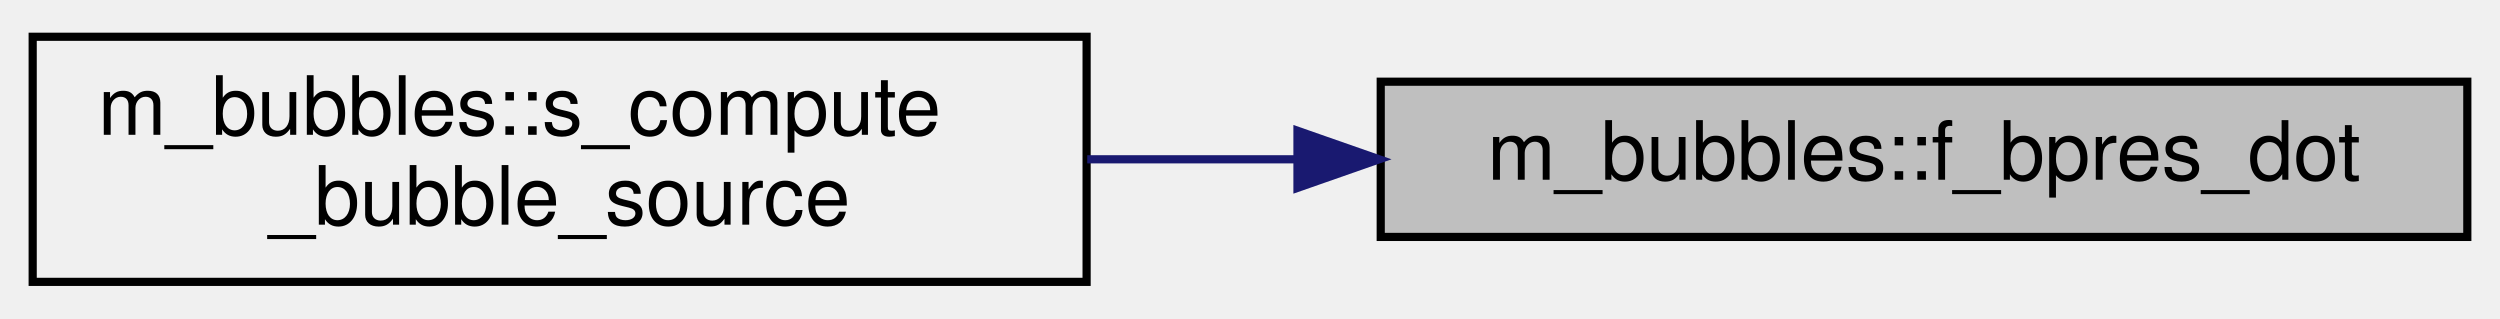
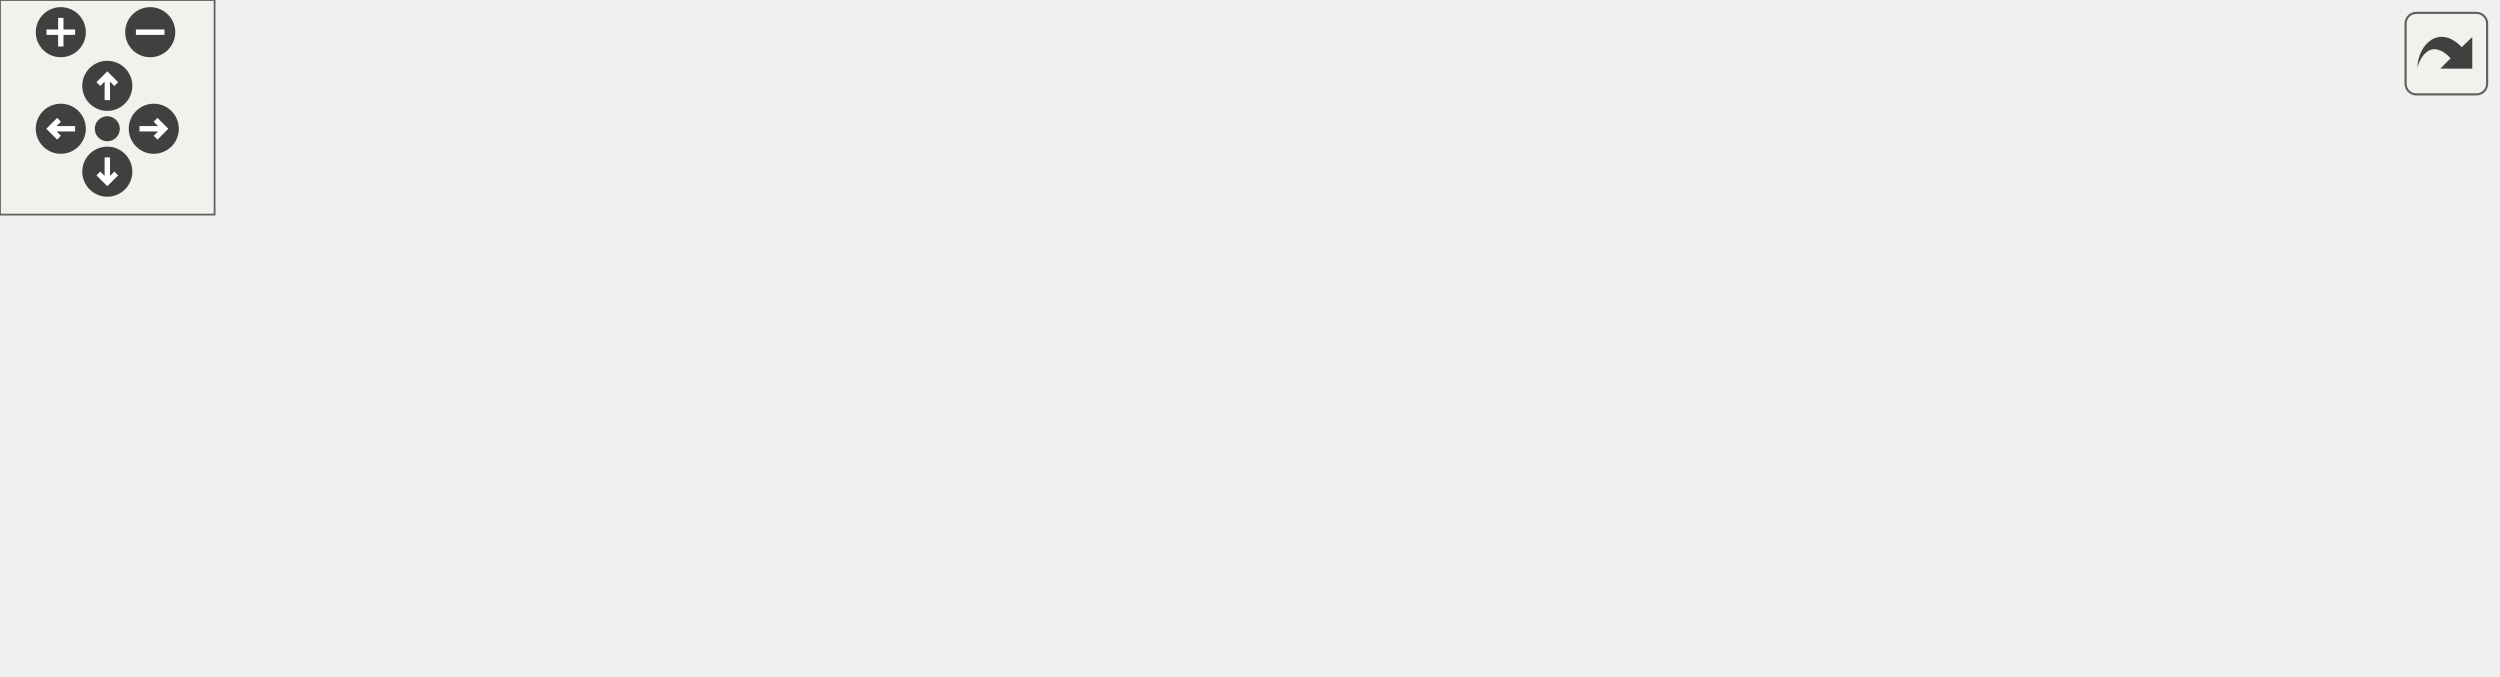
- <svg xmlns="http://www.w3.org/2000/svg" xmlns:xlink="http://www.w3.org/1999/xlink" width="306pt" height="39pt" viewBox="0.00 0.00 306.00 39.00">
-   <g id="graph0" class="graph" transform="scale(1 1) rotate(0) translate(4 35)">
-     <g id="node1" class="node">
-       <g id="a_node1">
-         <a xlink:title="Function that computes the time derivative of the internal bubble pressure.">
-           <polygon fill="#bfbfbf" stroke="black" points="165,-6 165,-25 298,-25 298,-6 165,-6" />
-           <text text-anchor="middle" x="231.5" y="-13" font-family="Helvetica,sans-Serif" font-size="10.00">m_bubbles::f_bpres_dot</text>
-         </a>
+ <svg xmlns="http://www.w3.org/2000/svg" xmlns:xlink="http://www.w3.org/1999/xlink" id="main" version="1.1" xml:space="preserve">
+   <style type="text/css">
+ .edge:hover path { stroke: red; }
+ .edge:hover polygon { stroke: red; fill: red; }
+ </style>
+   <defs>
+     <circle id="rim" cx="0" cy="0" r="7" />
+     <circle id="rim2" cx="0" cy="0" r="3.5" />
+     <g id="zoomPlus">
+       <use xlink:href="#rim" fill="#404040">
+         <set attributeName="fill" to="#808080" begin="zoomplus.mouseover" end="zoomplus.mouseout" />
+       </use>
+       <path d="M-4,0h8M0,-4v8" fill="none" stroke="white" stroke-width="1.5" pointer-events="none" />
+     </g>
+     <g id="zoomMin">
+       <use xlink:href="#rim" fill="#404040">
+         <set attributeName="fill" to="#808080" begin="zoomminus.mouseover" end="zoomminus.mouseout" />
+       </use>
+       <path d="M-4,0h8" fill="none" stroke="white" stroke-width="1.5" pointer-events="none" />
+     </g>
+     <g id="dirArrow">
+       <path fill="none" stroke="white" stroke-width="1.5" d="M0,-3.0v7 M-2.5,-0.5L0,-3.0L2.5,-0.5" />
+     </g>
+     <g id="resetDef">
+       <use xlink:href="#rim2" fill="#404040">
+         <set attributeName="fill" to="#808080" begin="reset.mouseover" end="reset.mouseout" />
+       </use>
+     </g>
+   </defs>
+   <svg id="graph" class="graph">
+     <g id="viewport">
+       <g id="node1" class="node">
+         <g id="a_node1">
+           <a xlink:title="Function that computes the time derivative of the internal bubble pressure.">
+             <polygon fill="#bfbfbf" stroke="black" points="565,-55 565,-74 698,-74 698,-55 565,-55" />
+             <text text-anchor="middle" x="631.5" y="-62" font-family="Helvetica,sans-Serif" font-size="10.00">m_bubbles::f_bpres_dot</text>
+           </a>
+         </g>
+       </g>
+       <g id="node2" class="node">
+         <g id="a_node2">
+           <a xlink:href="namespacem__bubbles.html#af8d5471266acbaf1013d691290362308" target="_top" xlink:title=" ">
+             <polygon fill="none" stroke="black" points="400,-49.5 400,-79.5 529,-79.5 529,-49.5 400,-49.5" />
+             <text text-anchor="start" x="408" y="-67.5" font-family="Helvetica,sans-Serif" font-size="10.00">m_bubbles::s_compute</text>
+             <text text-anchor="middle" x="464.5" y="-56.5" font-family="Helvetica,sans-Serif" font-size="10.00">_bubble_source</text>
+           </a>
+         </g>
+       </g>
+       <g id="edge1" class="edge">
+         <path fill="none" stroke="midnightblue" d="M554.79,-64.5C546.19,-64.5 537.5,-64.5 529.08,-64.5" />
+         <polygon fill="midnightblue" stroke="midnightblue" points="554.81,-68 564.81,-64.5 554.81,-61 554.81,-68" />
+       </g>
+       <g id="node3" class="node">
+         <g id="a_node3">
+           <a xlink:href="namespacem__rhs.html#a361f0038973069452cc88430c49bcfe8" target="_top" xlink:title=" ">
+             <polygon fill="none" stroke="black" points="238,-55 238,-74 364,-74 364,-55 238,-55" />
+             <text text-anchor="middle" x="301" y="-62" font-family="Helvetica,sans-Serif" font-size="10.00">m_rhs::s_compute_rhs</text>
+           </a>
+         </g>
+       </g>
+       <g id="edge2" class="edge">
+         <path fill="none" stroke="midnightblue" d="M389.4,-64.5C380.92,-64.5 372.35,-64.5 364.05,-64.5" />
+         <polygon fill="midnightblue" stroke="midnightblue" points="389.67,-68 399.67,-64.5 389.67,-61 389.67,-68" />
+       </g>
+       <g id="node4" class="node">
+         <g id="a_node4">
+           <a xlink:href="namespacem__time__steppers.html#a8876606e6152b6c8f35272074a088142" target="_top" xlink:title="1st order TVD RK time-stepping algorithm">
+             <polygon fill="none" stroke="black" points="89,-98.5 89,-128.5 202,-128.5 202,-98.5 89,-98.5" />
+             <text text-anchor="start" x="97" y="-116.5" font-family="Helvetica,sans-Serif" font-size="10.00">m_time_steppers::s</text>
+             <text text-anchor="middle" x="145.5" y="-105.5" font-family="Helvetica,sans-Serif" font-size="10.00">_1st_order_tvd_rk</text>
+           </a>
+         </g>
+       </g>
+       <g id="edge3" class="edge">
+         <path fill="none" stroke="midnightblue" d="M260.43,-77.13C240.03,-83.64 215,-91.63 193.61,-98.46" />
+         <polygon fill="midnightblue" stroke="midnightblue" points="261.58,-80.44 270.04,-74.06 259.45,-73.77 261.58,-80.44" />
+       </g>
+       <g id="node6" class="node">
+         <g id="a_node6">
+           <a xlink:href="namespacem__time__steppers.html#adb82b6c6041c825d0999e6890ed825cc" target="_top" xlink:title="2nd order TVD RK time-stepping algorithm">
+             <polygon fill="none" stroke="black" points="89,-49.5 89,-79.5 202,-79.5 202,-49.5 89,-49.5" />
+             <text text-anchor="start" x="97" y="-67.5" font-family="Helvetica,sans-Serif" font-size="10.00">m_time_steppers::s</text>
+             <text text-anchor="middle" x="145.5" y="-56.5" font-family="Helvetica,sans-Serif" font-size="10.00">_2nd_order_tvd_rk</text>
+           </a>
+         </g>
+       </g>
+       <g id="edge5" class="edge">
+         <path fill="none" stroke="midnightblue" d="M227.4,-64.5C219.02,-64.5 210.57,-64.5 202.46,-64.5" />
+         <polygon fill="midnightblue" stroke="midnightblue" points="227.57,-68 237.57,-64.5 227.57,-61 227.57,-68" />
+       </g>
+       <g id="node7" class="node">
+         <g id="a_node7">
+           <a xlink:href="namespacem__time__steppers.html#ae08efa7df1f8efae0f726dd5114176a8" target="_top" xlink:title="3rd order TVD RK time-stepping algorithm">
+             <polygon fill="none" stroke="black" points="89,-0.5 89,-30.5 202,-30.5 202,-0.5 89,-0.5" />
+             <text text-anchor="start" x="97" y="-18.5" font-family="Helvetica,sans-Serif" font-size="10.00">m_time_steppers::s</text>
+             <text text-anchor="middle" x="145.5" y="-7.5" font-family="Helvetica,sans-Serif" font-size="10.00">_3rd_order_tvd_rk</text>
+           </a>
+         </g>
+       </g>
+       <g id="edge7" class="edge">
+         <path fill="none" stroke="midnightblue" d="M260.43,-51.87C240.03,-45.36 215,-37.37 193.61,-30.54" />
+         <polygon fill="midnightblue" stroke="midnightblue" points="259.45,-55.23 270.04,-54.94 261.58,-48.56 259.45,-55.23" />
+       </g>
+       <g id="node5" class="node">
+         <g id="a_node5">
+           <a xlink:href="p__main_8f90.html#aeec10ee8e2940c953967da3e374e1579" target="_top" xlink:title="Quasi-conservative, shock- and interface- capturing finite-volume scheme for the multicomponent Navie...">
+             <polygon fill="none" stroke="black" points="0,-55 0,-74 53,-74 53,-55 0,-55" />
+             <text text-anchor="middle" x="26.5" y="-62" font-family="Helvetica,sans-Serif" font-size="10.00">p_main</text>
+           </a>
+         </g>
+       </g>
+       <g id="edge4" class="edge">
+         <path fill="none" stroke="midnightblue" d="M98.87,-94.39C82.25,-87.43 64.17,-79.86 50.36,-74.08" />
+         <polygon fill="midnightblue" stroke="midnightblue" points="97.87,-97.76 108.44,-98.4 100.57,-91.31 97.87,-97.76" />
+       </g>
+       <g id="edge6" class="edge">
+         <path fill="none" stroke="midnightblue" d="M78.51,-64.5C69.51,-64.5 60.74,-64.5 53.09,-64.5" />
+         <polygon fill="midnightblue" stroke="midnightblue" points="78.74,-68 88.74,-64.5 78.74,-61 78.74,-68" />
+       </g>
+       <g id="edge8" class="edge">
+         <path fill="none" stroke="midnightblue" d="M98.87,-34.61C82.25,-41.57 64.17,-49.14 50.36,-54.92" />
+         <polygon fill="midnightblue" stroke="midnightblue" points="100.57,-37.69 108.44,-30.6 97.87,-31.24 100.57,-37.69" />
      </g>
    </g>
-     <g id="node2" class="node">
-       <g id="a_node2">
-         <a xlink:href="namespacem__bubbles.html#af8d5471266acbaf1013d691290362308" target="_top" xlink:title=" ">
-           <polygon fill="none" stroke="black" points="0,-0.5 0,-30.5 129,-30.5 129,-0.5 0,-0.5" />
-           <text text-anchor="start" x="8" y="-18.5" font-family="Helvetica,sans-Serif" font-size="10.00">m_bubbles::s_compute</text>
-           <text text-anchor="middle" x="64.5" y="-7.5" font-family="Helvetica,sans-Serif" font-size="10.00">_bubble_source</text>
-         </a>
-       </g>
+   </svg>
+   <g id="navigator" transform="translate(0 0)" fill="#404254">
+     <rect fill="#f2f5e9" fill-opacity="0.5" stroke="#606060" stroke-width=".5" x="0" y="0" width="60" height="60" />
+     <use id="zoomplus" xlink:href="#zoomPlus" x="17" y="9" />
+     <use id="zoomminus" xlink:href="#zoomMin" x="42" y="9" />
+     <use id="reset" xlink:href="#resetDef" x="30" y="36" />
+     <g id="arrowUp" xlink:href="#dirArrow" transform="translate(30 24)">
+       <use xlink:href="#rim" fill="#404040">
+         <set attributeName="fill" to="#808080" begin="arrowUp.mouseover" end="arrowUp.mouseout" />
+       </use>
+       <path fill="none" stroke="white" stroke-width="1.5" d="M0,-3.0v7 M-2.5,-0.5L0,-3.0L2.5,-0.5" />
    </g>
-     <g id="edge1" class="edge">
-       <path fill="none" stroke="midnightblue" d="M154.79,-15.5C146.19,-15.5 137.5,-15.5 129.08,-15.5" />
-       <polygon fill="midnightblue" stroke="midnightblue" points="154.81,-19 164.81,-15.5 154.81,-12 154.81,-19" />
+     <g id="arrowRight" xlink:href="#dirArrow" transform="rotate(90) translate(36 -43)">
+       <use xlink:href="#rim" fill="#404040">
+         <set attributeName="fill" to="#808080" begin="arrowRight.mouseover" end="arrowRight.mouseout" />
+       </use>
+       <path fill="none" stroke="white" stroke-width="1.5" d="M0,-3.0v7 M-2.5,-0.5L0,-3.0L2.5,-0.5" />
+     </g>
+     <g id="arrowDown" xlink:href="#dirArrow" transform="rotate(180) translate(-30 -48)">
+       <use xlink:href="#rim" fill="#404040">
+         <set attributeName="fill" to="#808080" begin="arrowDown.mouseover" end="arrowDown.mouseout" />
+       </use>
+       <path fill="none" stroke="white" stroke-width="1.5" d="M0,-3.0v7 M-2.5,-0.5L0,-3.0L2.5,-0.5" />
+     </g>
+     <g id="arrowLeft" xlink:href="#dirArrow" transform="rotate(270) translate(-36 17)">
+       <use xlink:href="#rim" fill="#404040">
+         <set attributeName="fill" to="#808080" begin="arrowLeft.mouseover" end="arrowLeft.mouseout" />
+       </use>
+       <path fill="none" stroke="white" stroke-width="1.5" d="M0,-3.0v7 M-2.5,-0.5L0,-3.0L2.5,-0.5" />
    </g>
  </g>
+   <svg viewBox="0 0 15 15" width="100%" height="30px" preserveAspectRatio="xMaxYMin meet">
+     <g id="arrow_out" transform="scale(0.3 0.3)">
+       <a xlink:href="namespacem__bubbles_a8d0c865e6ff2c884cb6b4147d7b58491_icgraph_org.svg" target="_base">
+         <rect id="button" ry="5" rx="5" y="6" x="6" height="38" width="38" fill="#f2f5e9" fill-opacity="0.5" stroke="#606060" stroke-width="1.0" />
+         <path id="arrow" d="M 11.5,31.437 C 11.94,20.098 22.043,11.323 32.159,21.979 L 37.069,17.246 C 37.069,17.246 37.088,32 37.088,32 L 22.16,31.978 C 22.16,31.978 26.998,27.14 26.998,27.14 C 18.529,18.264 13.292,25.23 11.5,31.437 z" style="fill:#404040;" />
+       </a>
+     </g>
+   </svg>
</svg>
